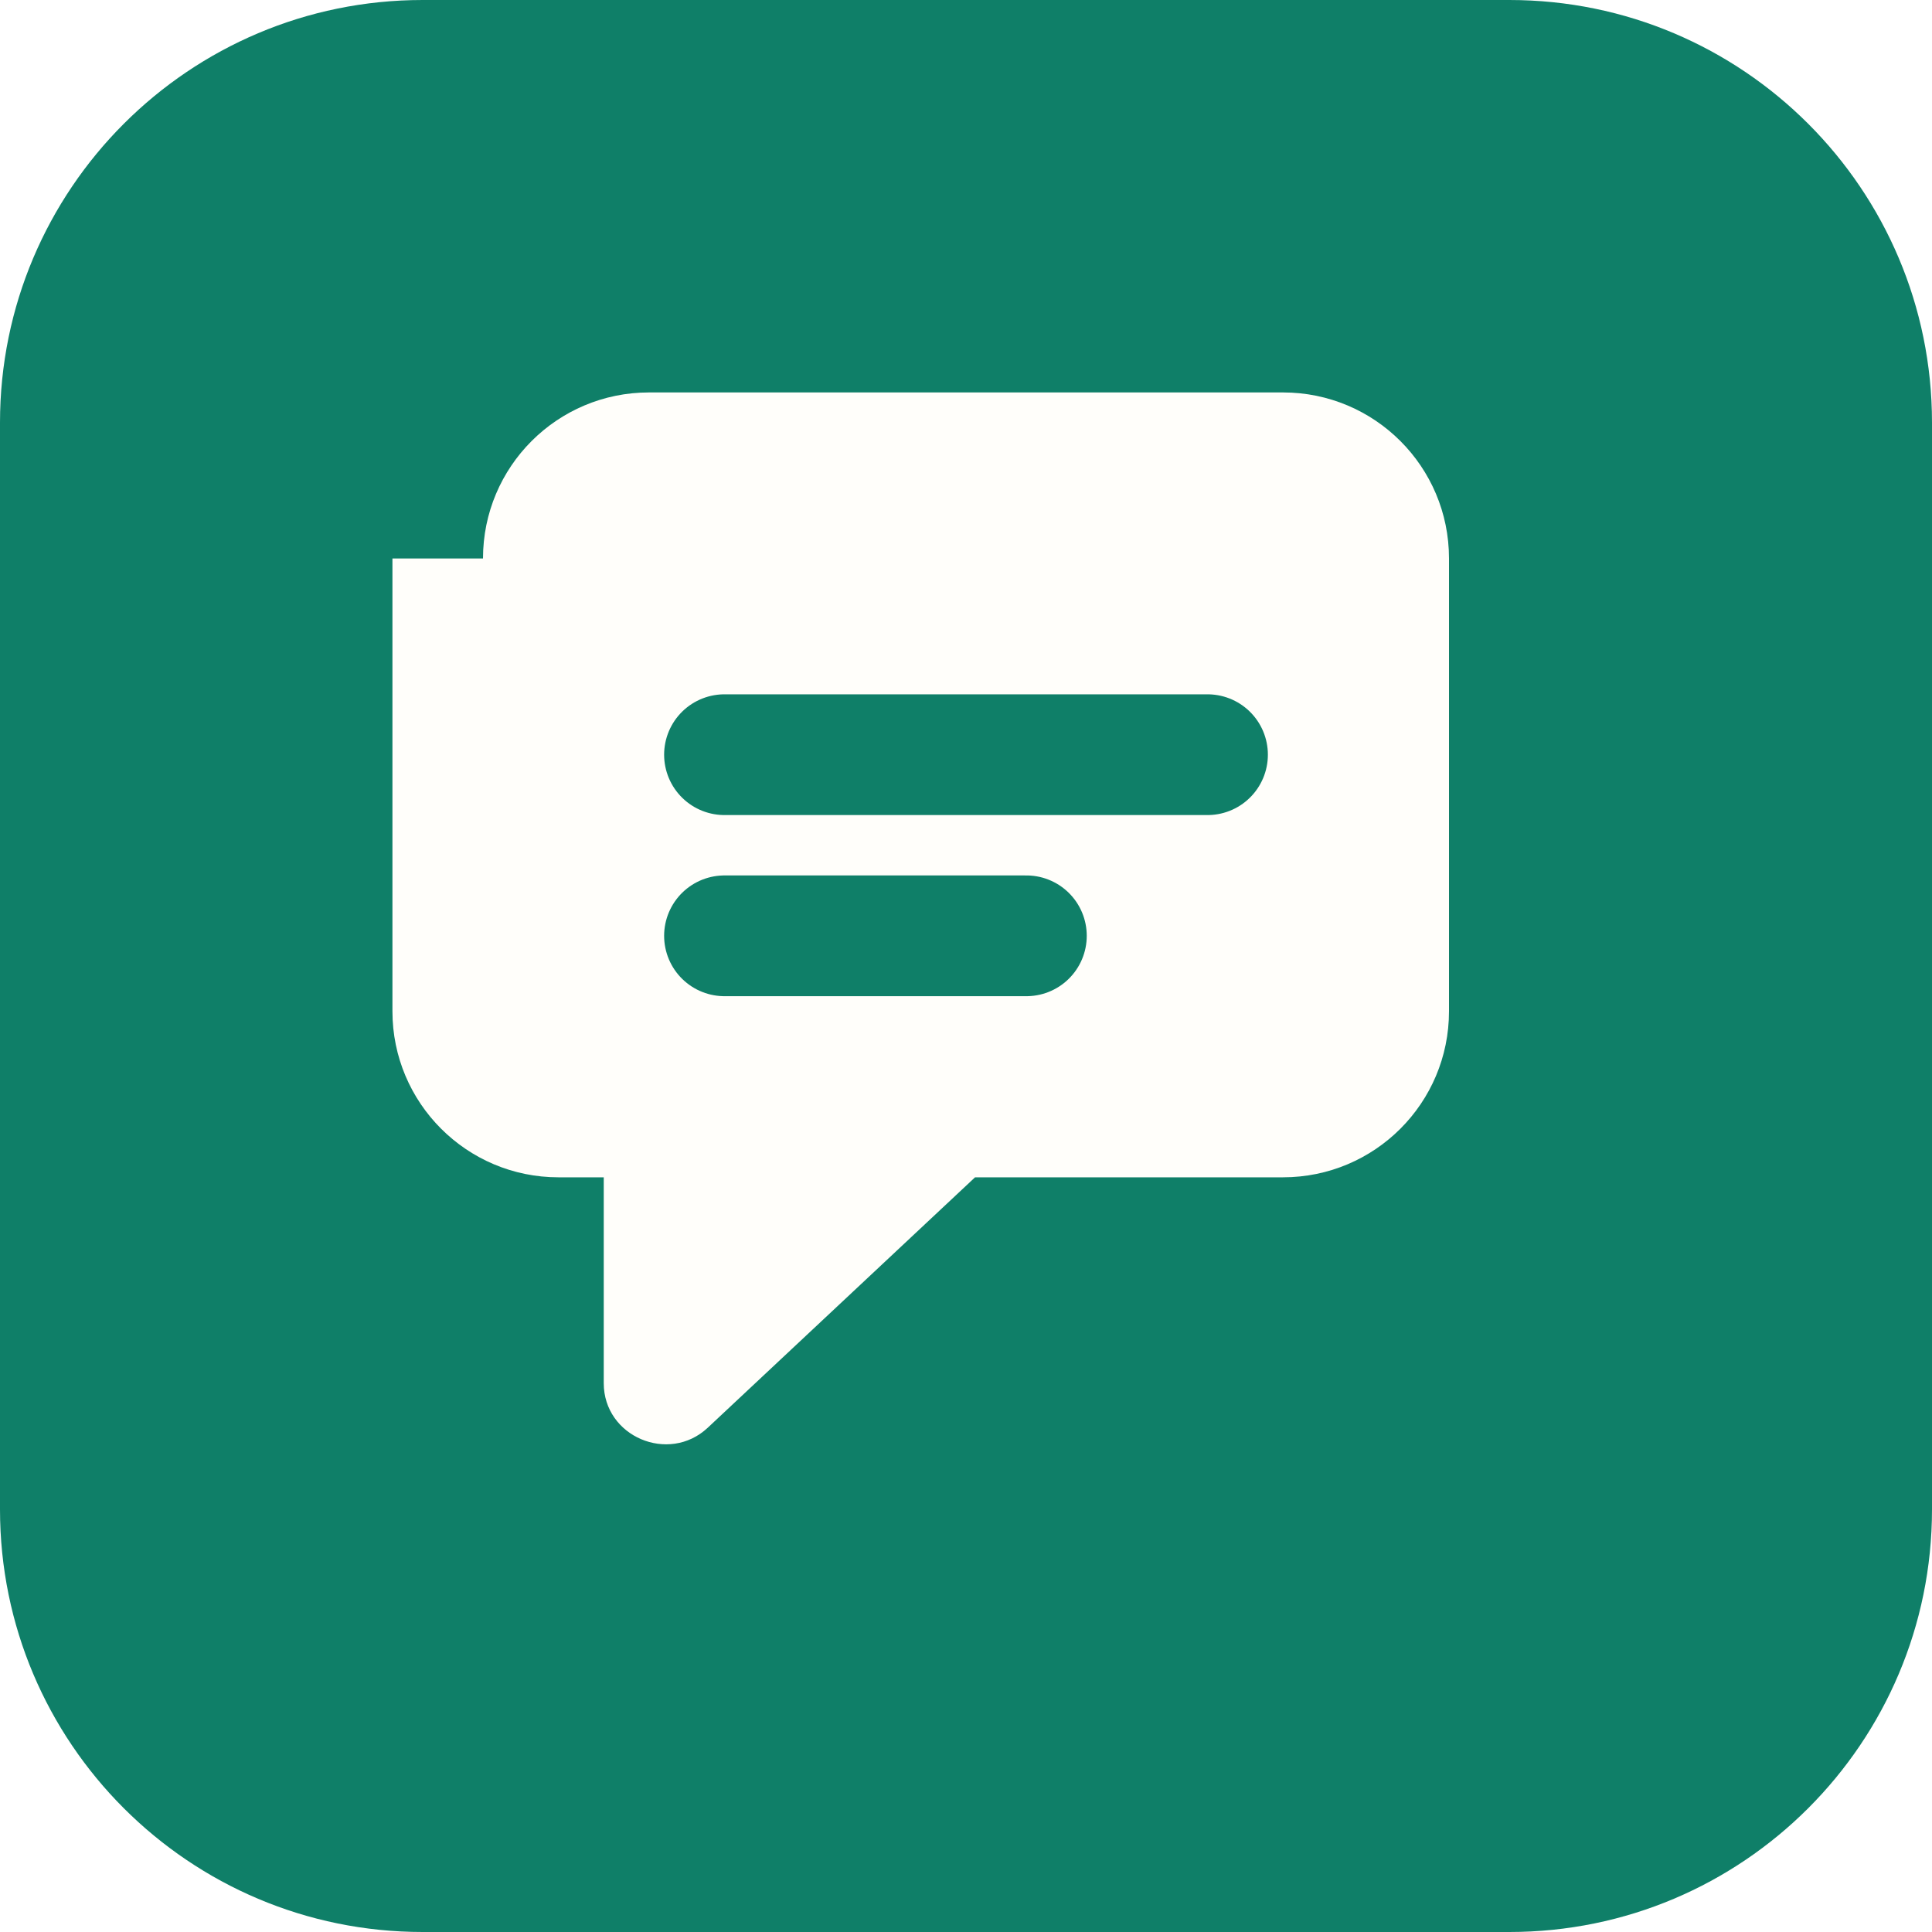
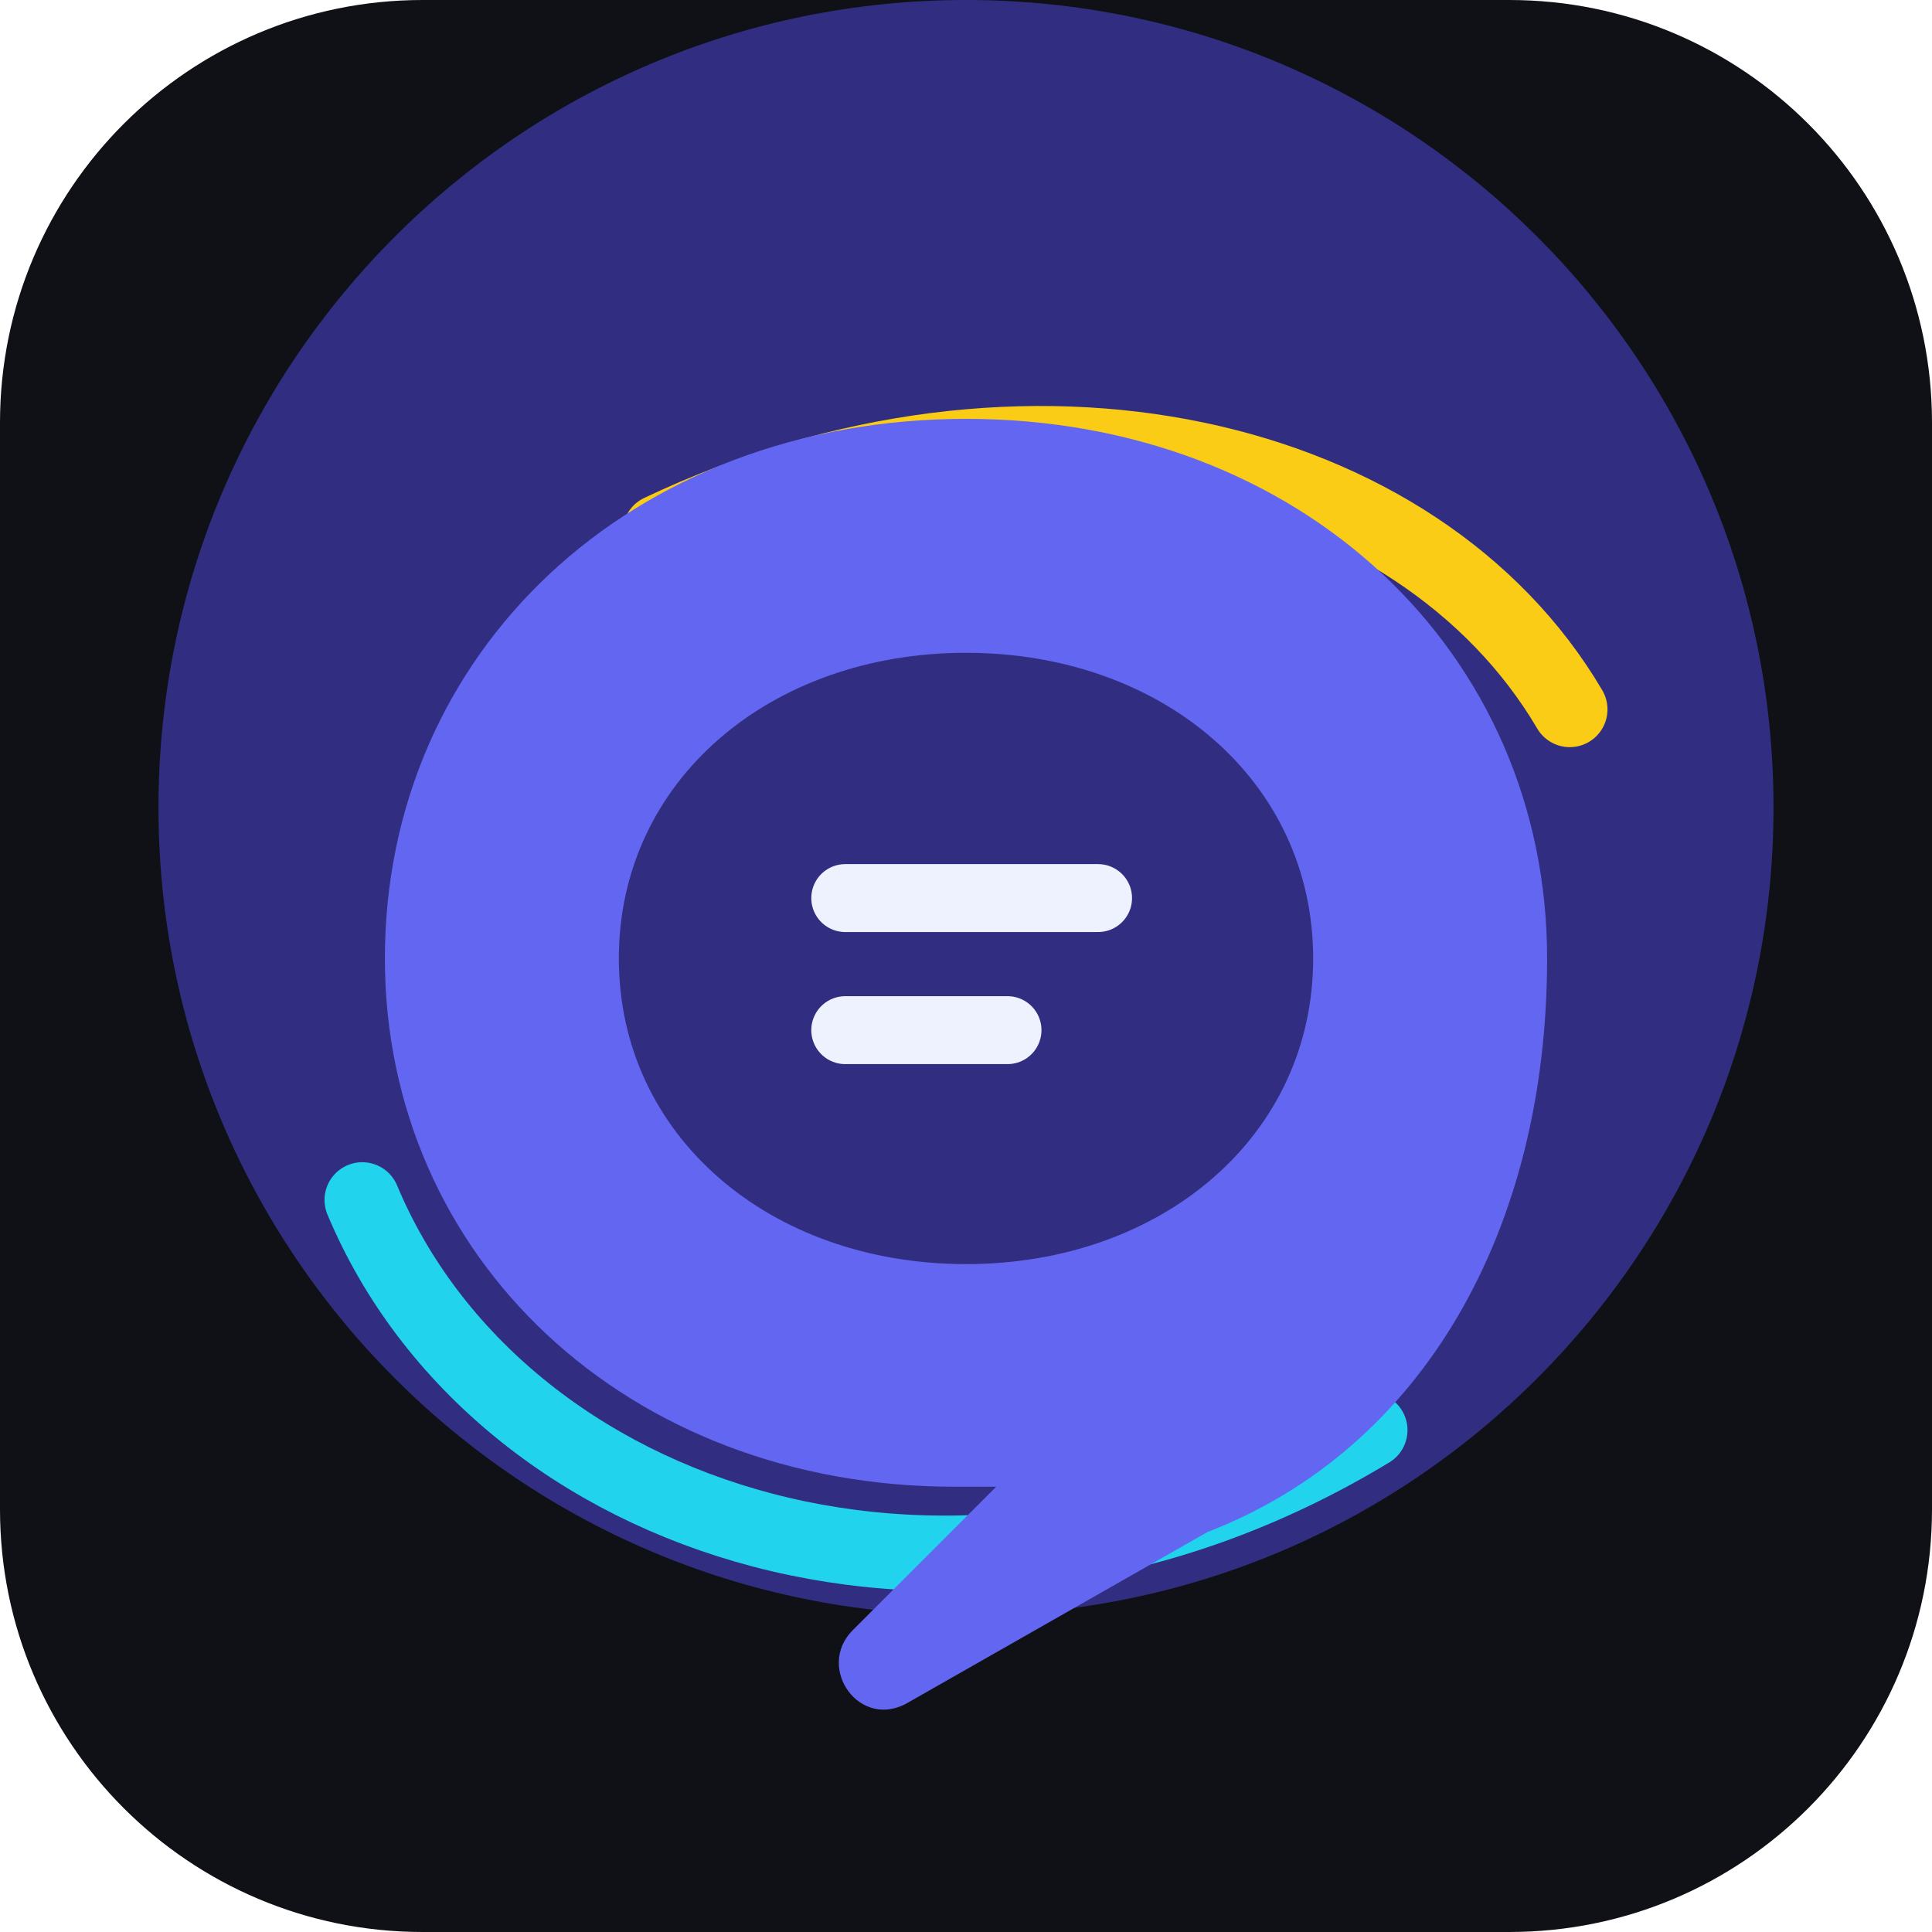
- <svg xmlns="http://www.w3.org/2000/svg" viewBox="0 0 64 64">
-   <rect width="64" height="64" rx="14" fill="#0f7f68" />
-   <path d="M16 18.5C16 15.46 18.46 13 21.5 13h21c3.04 0 5.5 2.46 5.5 5.5v15c0 3.04-2.46 5.5-5.5 5.5H32.3l-8.86 8.3c-1.29 1.2-3.44.29-3.44-1.48V39h-1.5A5.5 5.5 0 0 1 13 33.5v-15Z" fill="#fffefa" />
-   <path d="M24 25h16M24 31h10" stroke="#0f7f68" stroke-width="4" stroke-linecap="round" />
+ <svg xmlns="http://www.w3.org/2000/svg" viewBox="0 0 512 512">
+   <rect width="512" height="512" rx="112" fill="#0F1117" />
+   <circle cx="256" cy="214" r="214" fill="#312E81" />
+   <path d="M96 318c36 86 158 127 267 61" fill="none" stroke="#22D3EE" stroke-linecap="round" stroke-width="20" />
+   <path d="M416 188c-40-68-144-93-241-47" fill="none" stroke="#FACC15" stroke-linecap="round" stroke-width="20" />
+   <path d="M256 111c-89 0-154 62-154 143 0 79 64 140 151 140h11l-38 38c-10 10 2 27 15 19l79-45c57-22 90-80 90-152 0-81-65-143-154-143Zm0 62c52 0 92 34 92 81s-40 81-92 81-92-34-92-81 40-81 92-81Z" fill="#6366F1" fill-rule="evenodd" />
+   <path d="M224 238h67M224 273h43" fill="none" stroke="#EEF2FF" stroke-linecap="round" stroke-width="18" />
</svg>
